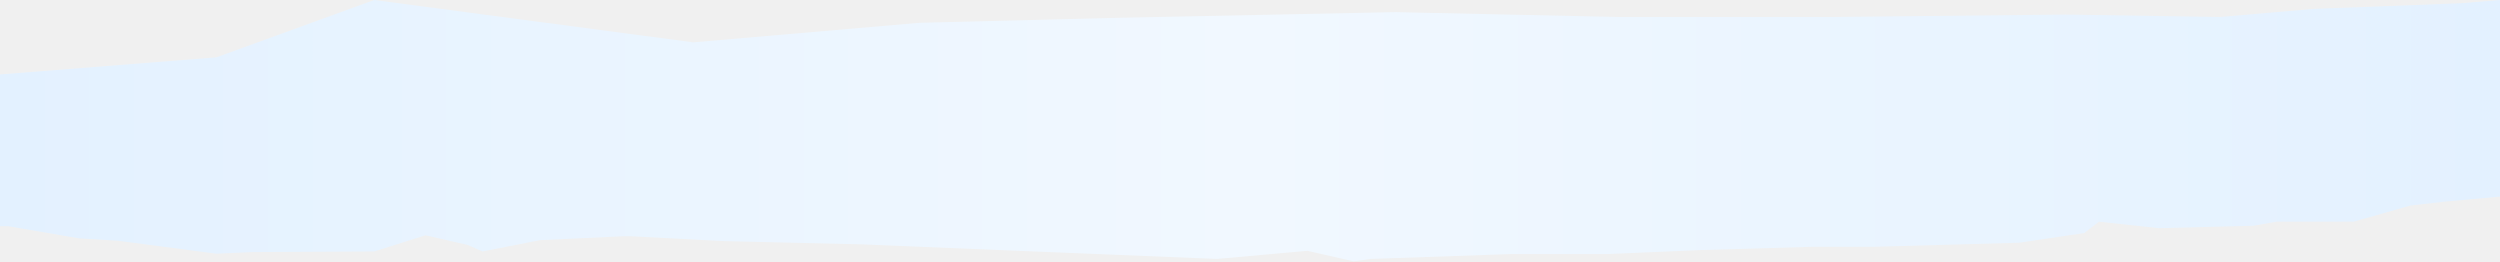
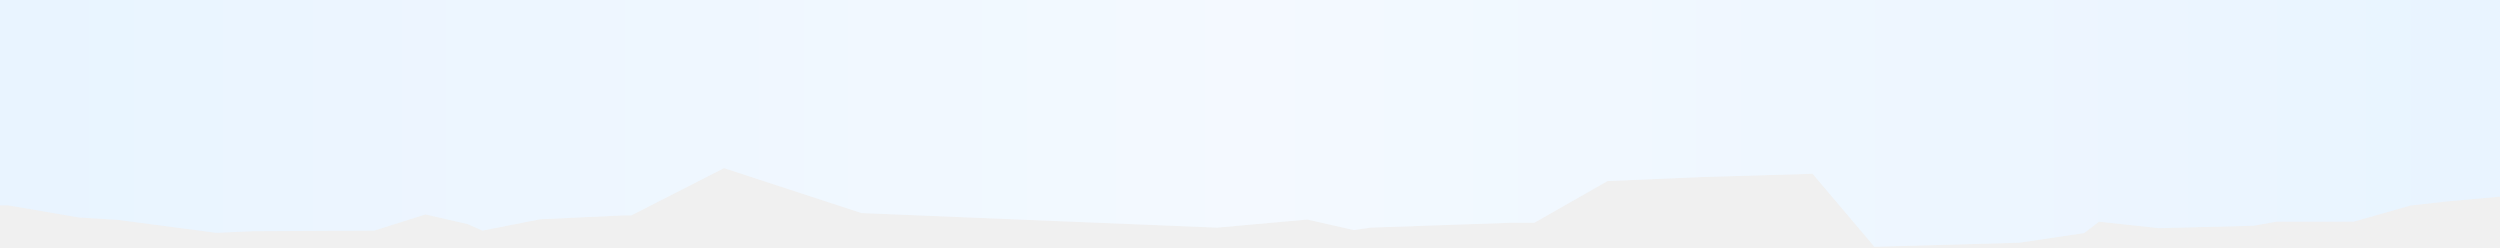
- <svg xmlns="http://www.w3.org/2000/svg" width="1918" height="201" viewBox="0 0 1918 201" fill="none">
-   <path d="M1876.81 154.569L1918 150.845V0L1888.04 2.483L1775.07 6.828L1703.29 13.034L1584.71 11.172L1406.2 13.034H1242.05L1070.41 9.31L858.2 13.655L705.5 17.5L532 32.5L287.107 0L166.023 44L0 57.121V173.535H6.241L60.542 182.845L90.501 184.707L166.023 194.638L193.485 193.397L287.107 192.914L326.428 180.5L358.884 187.948L370.118 192.914L414.433 184.224L478.096 181.259H484.337L555.49 184.983L660.97 187.466L781.431 192.431L933.722 198.638L1003 192.431L1038.58 200.5L1051.69 198.638L1159.04 194.914H1177.14H1233.31L1305.71 191.81L1390.6 189.328H1438.03L1549.13 186.224L1599.06 178.776L1610.3 170.086L1656.48 175.052L1728.88 173.19L1746.36 170.086H1805.65L1849.34 157.672L1876.81 154.569Z" fill="url(#paint0_linear_39_643)" />
+ <svg xmlns="http://www.w3.org/2000/svg" width="1918" height="190" viewBox="0 0 1918 190" fill="none">
+   <path d="M1876.81 154.569L1918 150.845V0H0V157.535H6.241L60.542 166.845L90.501 168.707L166.023 178.638L193.485 177.397L287.107 176.914L326.428 164.5L358.884 171.948L370.118 176.914L414.433 168.224L478.096 165.259H484.337L555.49 128.983L660.97 163.466L781.431 168.431L933.722 174.638L1003 168.431L1038.58 176.5L1051.69 174.638L1159.04 170.914H1177.14L1233.31 138.914L1305.71 135.81L1390.6 133.328L1438.03 189.328L1549.13 186.224L1599.06 178.776L1610.3 170.086L1656.48 175.052L1728.88 173.19L1746.36 170.086H1805.65L1849.34 157.672L1876.81 154.569Z" fill="url(#paint0_linear_56_2021)" />
+   <path d="M1876.81 154.569L1918 150.845V0H0V157.535H6.241L60.542 166.845L90.501 168.707L166.023 178.638L193.485 177.397L287.107 176.914L326.428 164.5L358.884 171.948L370.118 176.914L414.433 168.224L478.096 165.259H484.337L555.49 128.983L660.97 163.466L781.431 168.431L933.722 174.638L1003 168.431L1038.58 176.5L1051.69 174.638L1159.04 170.914H1177.14L1233.31 138.914L1305.71 135.81L1390.6 133.328L1438.03 189.328L1549.13 186.224L1599.06 178.776L1610.3 170.086L1656.48 175.052L1728.88 173.19L1746.36 170.086H1805.65L1849.34 157.672L1876.81 154.569Z" fill="white" fill-opacity="0.2" />
  <defs>
-     <linearGradient id="paint0_linear_39_643" x1="0" y1="100.25" x2="1918" y2="100.25" gradientUnits="userSpaceOnUse">
+     <linearGradient id="paint0_linear_56_2021" x1="0" y1="44.25" x2="1918" y2="44.25" gradientUnits="userSpaceOnUse">
      <stop stop-color="#E3F1FF" />
      <stop offset="0.5" stop-color="#F1F8FF" />
      <stop offset="1" stop-color="#E3F1FF" />
    </linearGradient>
  </defs>
</svg>
